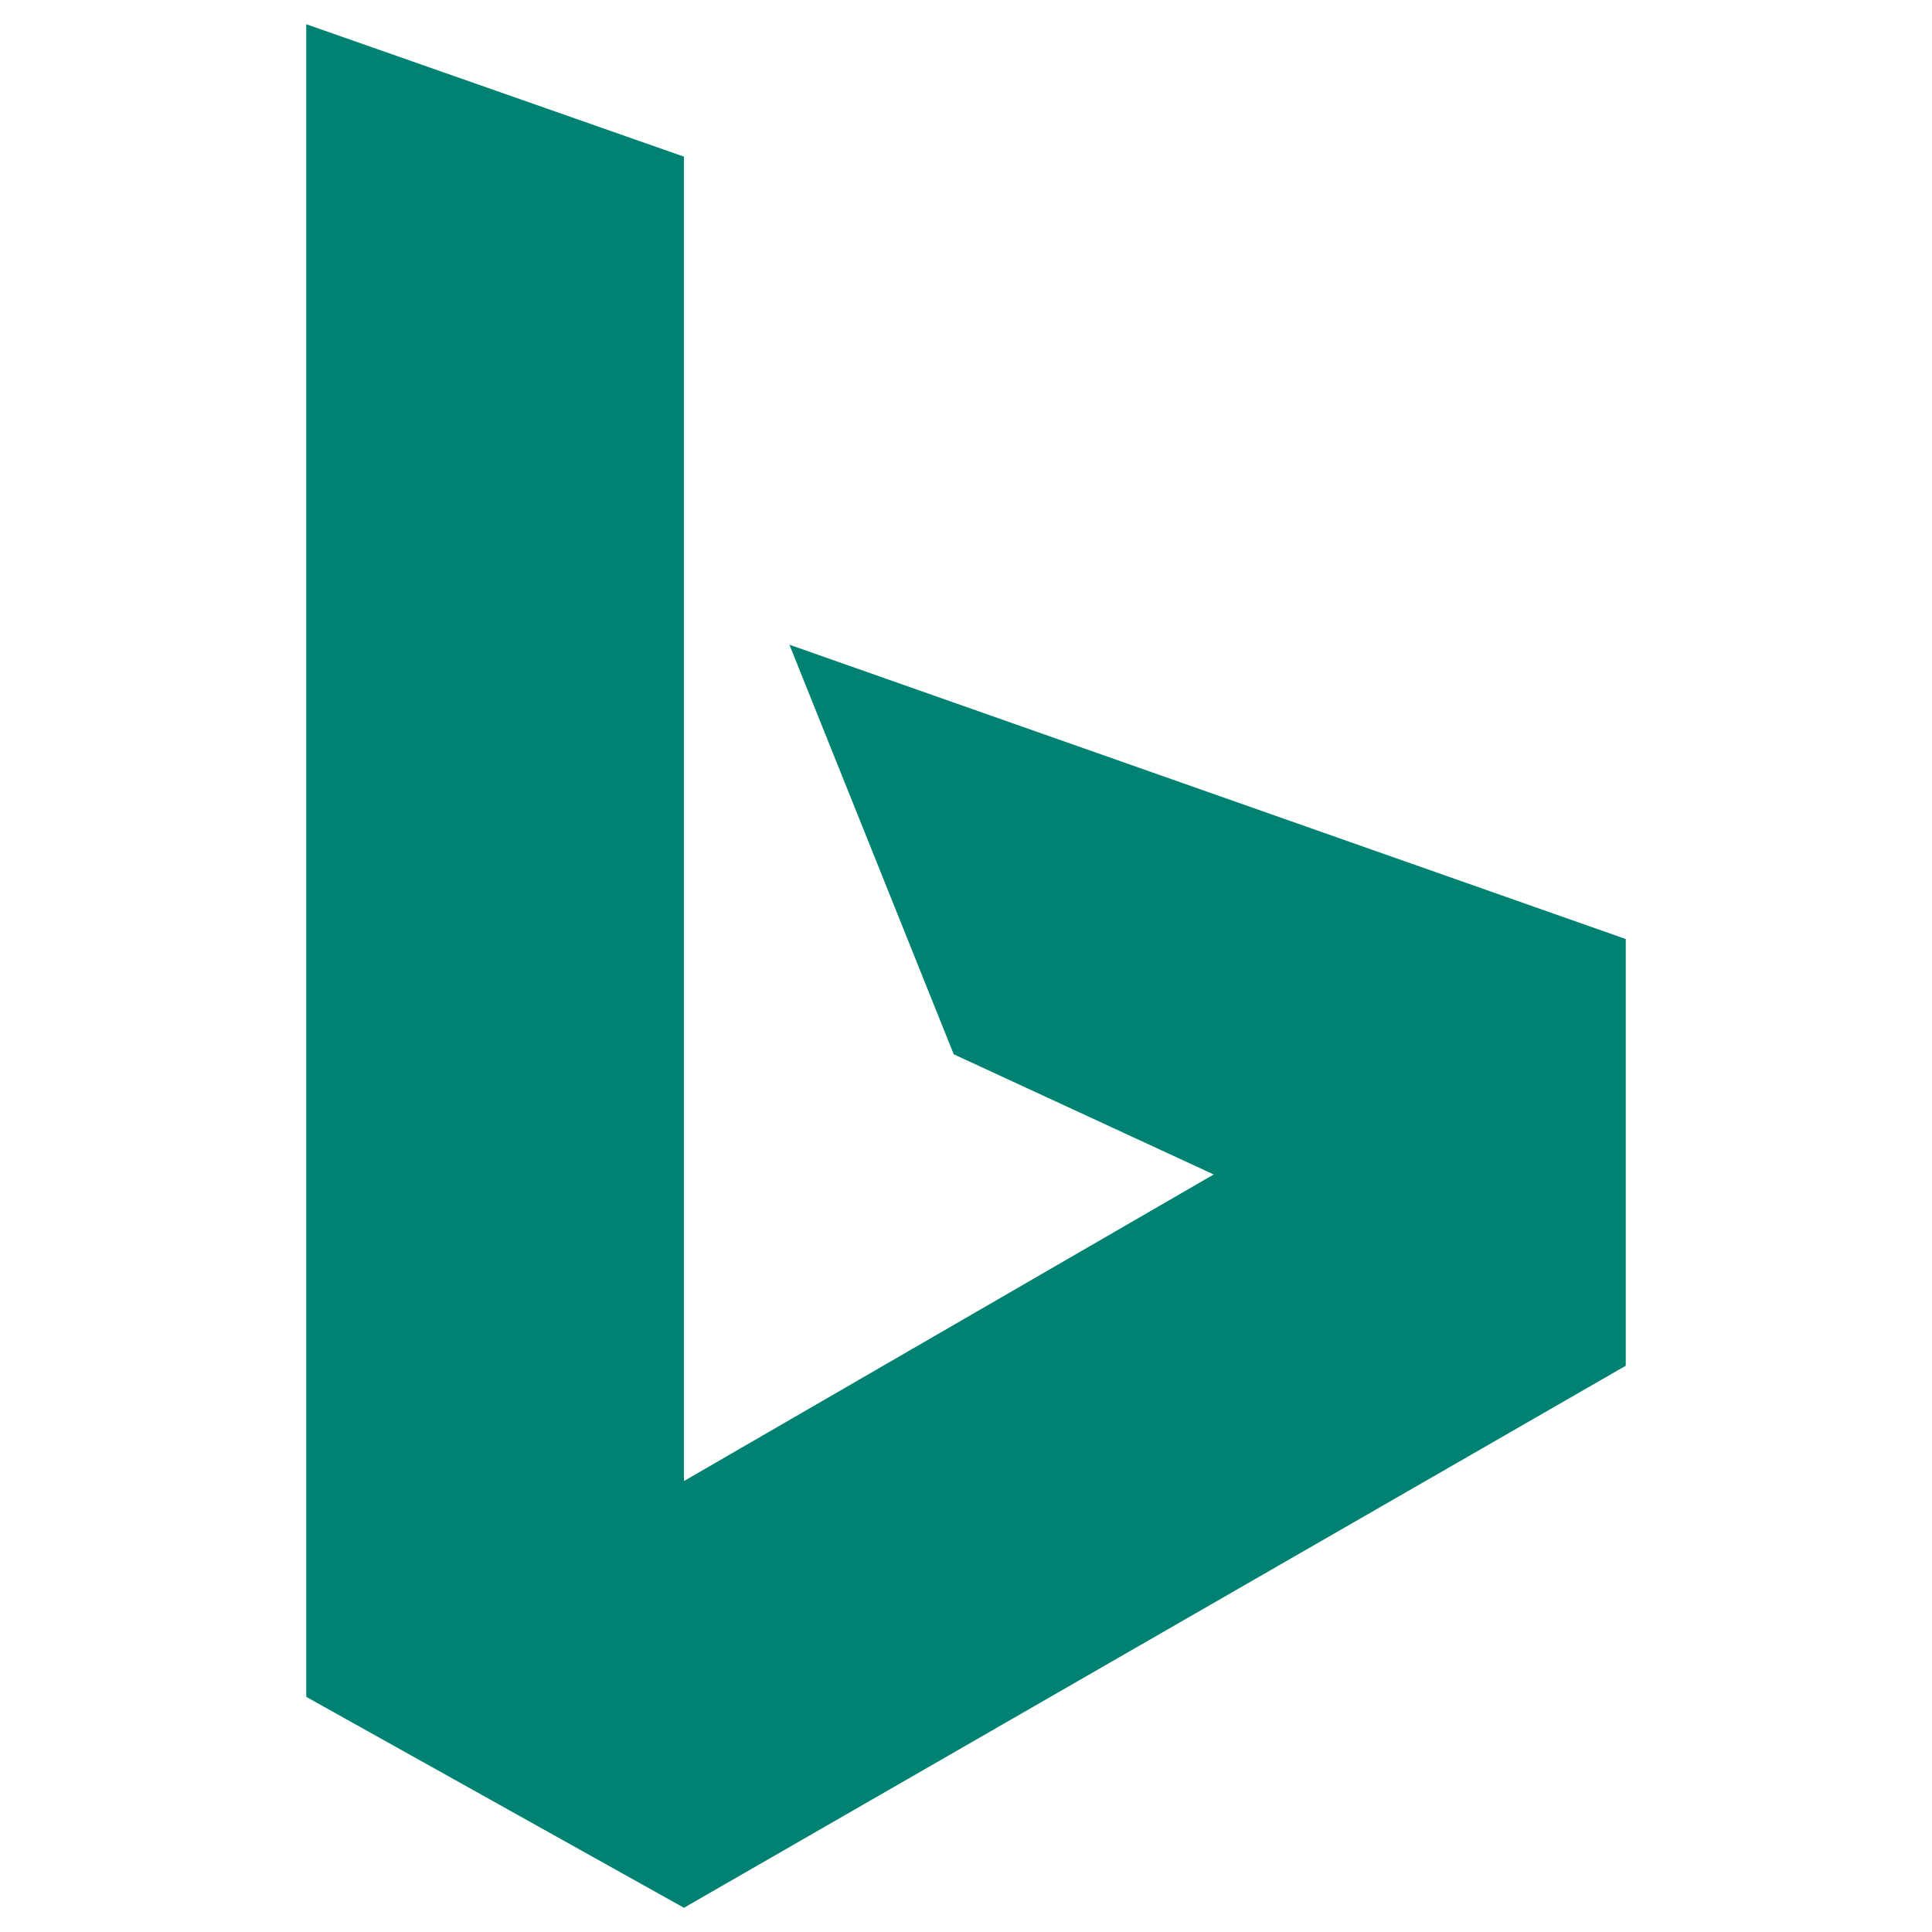
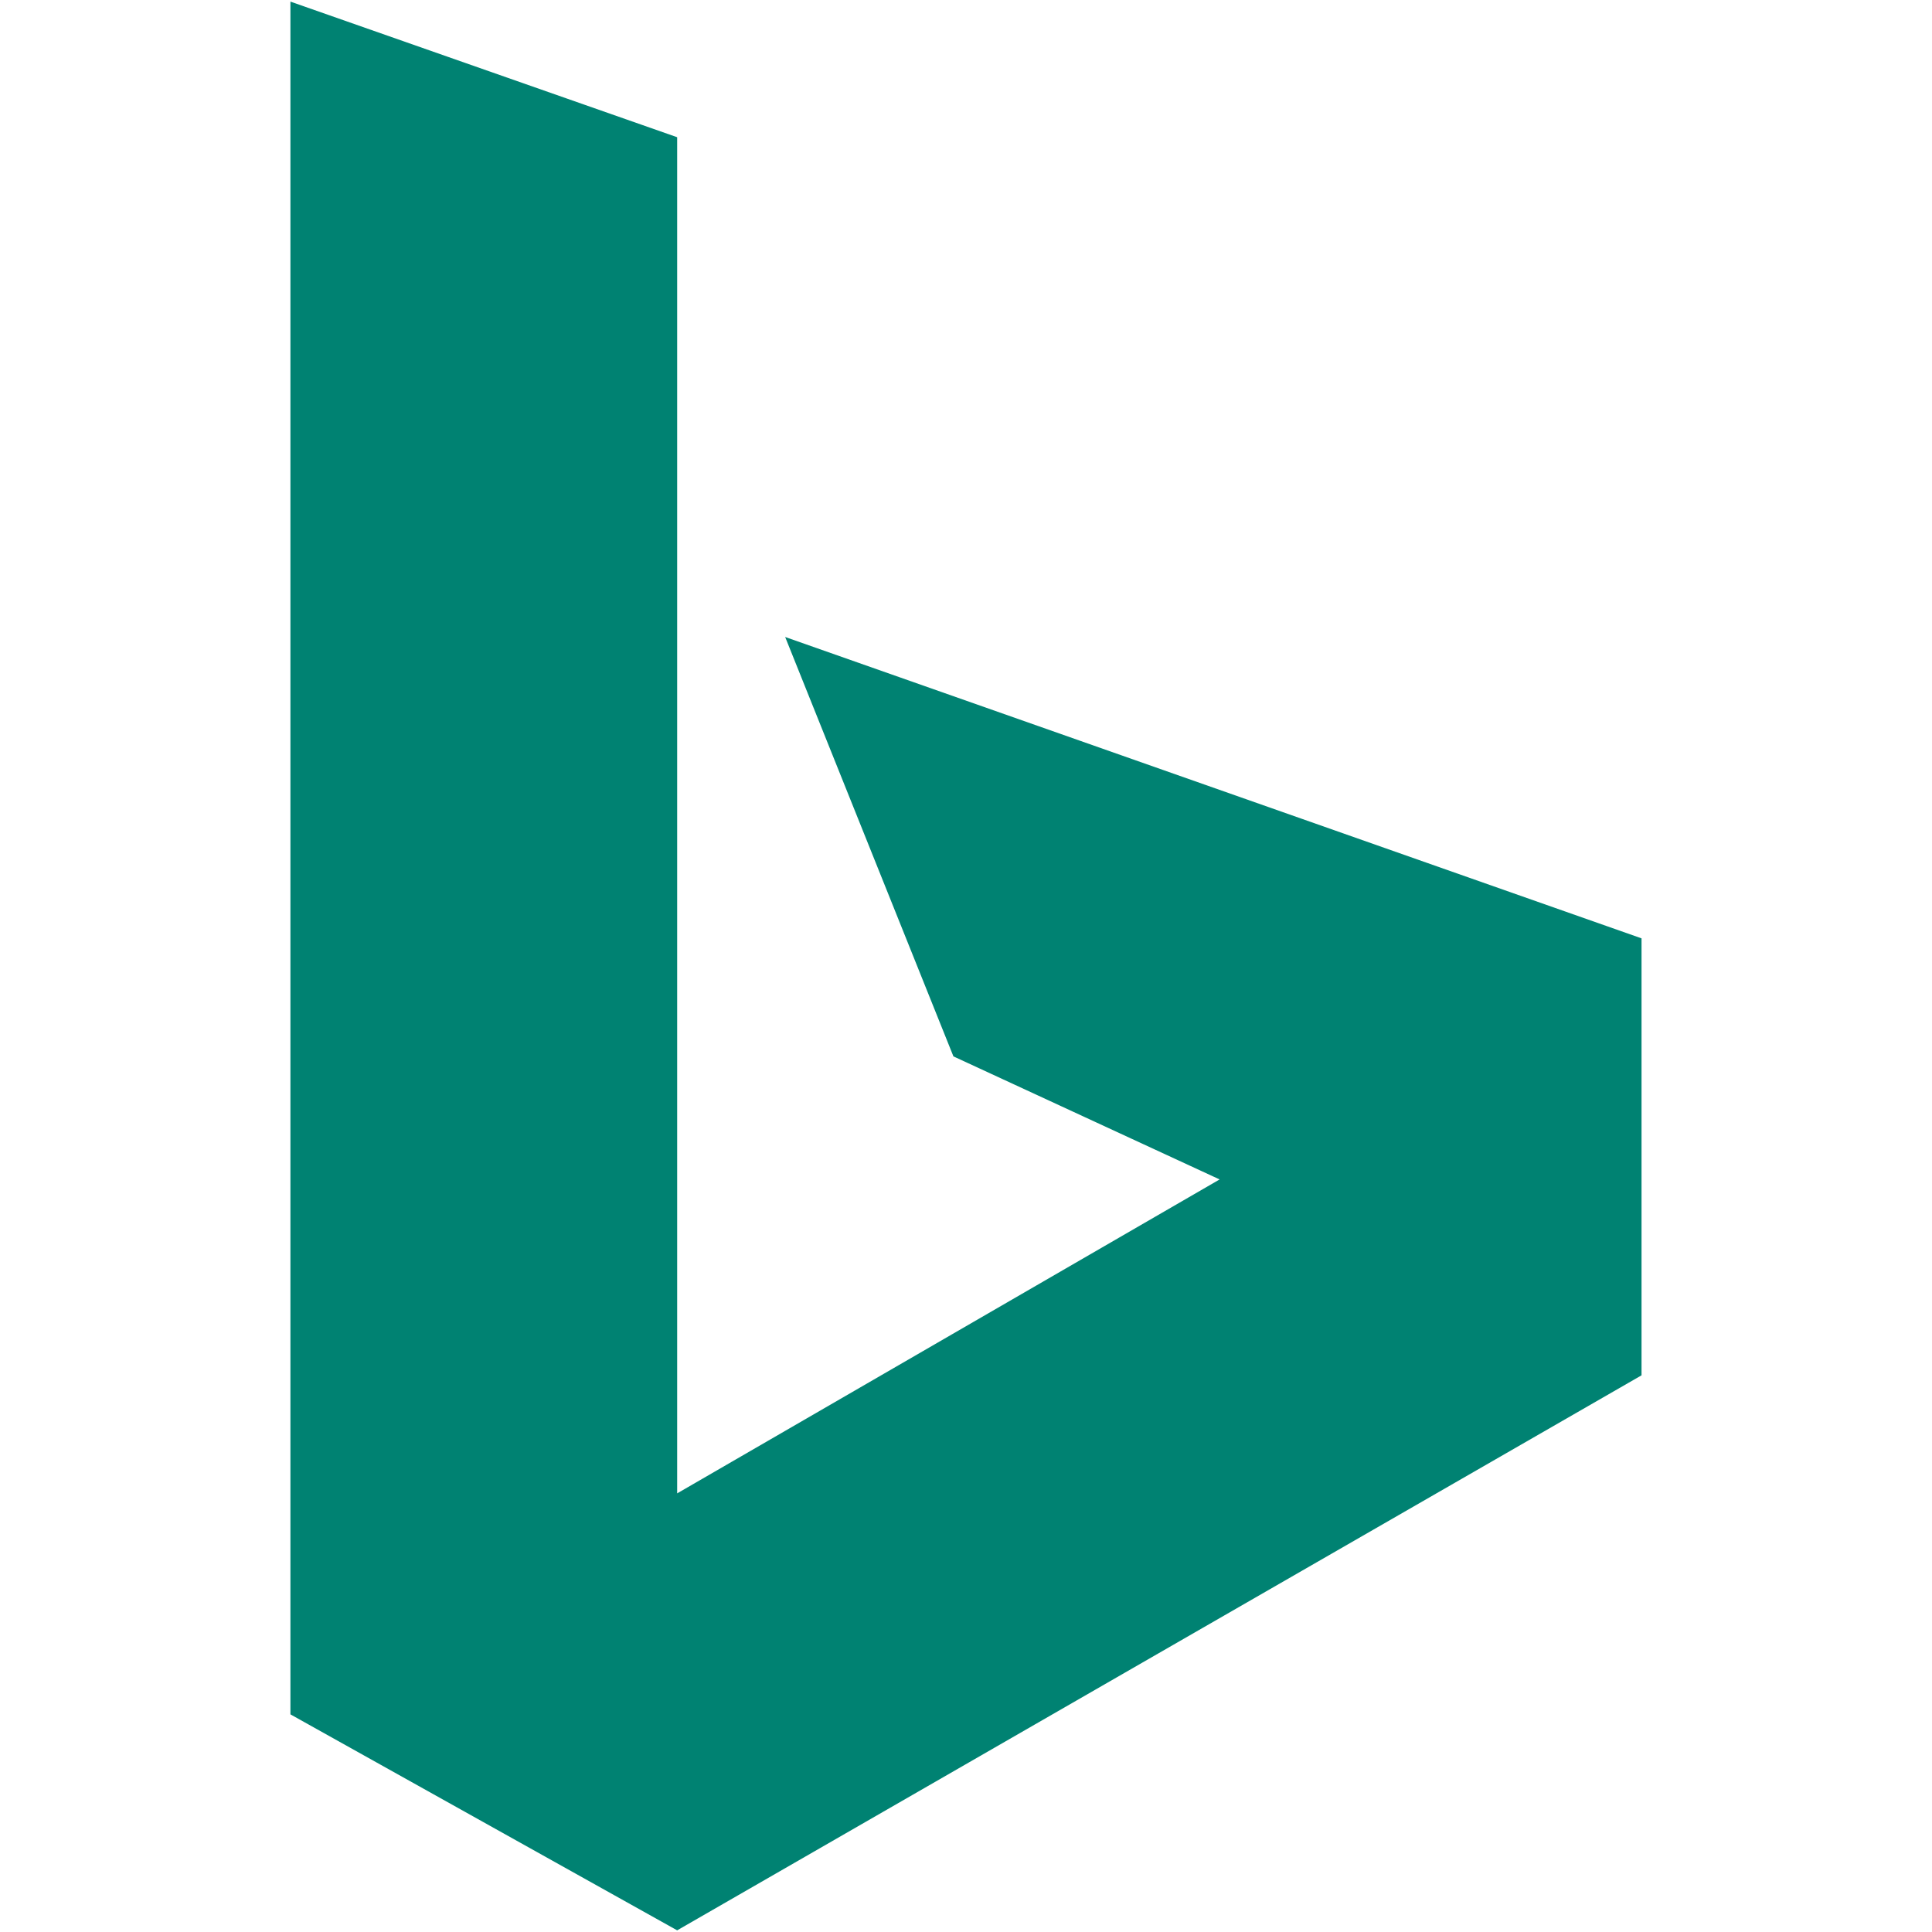
- <svg xmlns="http://www.w3.org/2000/svg" version="1.1" width="1080" height="1080" viewBox="0 0 1080 1080" xml:space="preserve">
-   <defs>
- </defs>
-   <rect x="0" y="0" width="100%" height="100%" fill="transparent" />
-   <g transform="matrix(1 0 0 1 540 540)" id="510e5e67-c4a5-406c-89fe-3b7de21e210f">
-     <rect style="stroke: none; stroke-width: 1; stroke-dasharray: none; stroke-linecap: butt; stroke-dashoffset: 0; stroke-linejoin: miter; stroke-miterlimit: 4; fill: rgb(255,255,255); fill-rule: nonzero; opacity: 1; visibility: hidden;" vector-effect="non-scaling-stroke" x="-540" y="-540" rx="0" ry="0" width="1080" height="1080" />
-   </g>
-   <g transform="matrix(1 0 0 1 540 540)" id="29efd7ee-4efc-426a-b8e7-3ea913acfd0f">
- </g>
-   <g transform="matrix(0 0 0 0 0 0)">
-     <g style="">
- </g>
-   </g>
-   <g transform="matrix(13.71 0 0 13.71 540 540)" id="3d7d8474-7b82-4ce7-966b-d2f86e824843">
-     <polygon style="stroke: rgb(0,0,0); stroke-width: 0; stroke-dasharray: none; stroke-linecap: butt; stroke-dashoffset: 0; stroke-linejoin: miter; stroke-miterlimit: 4; fill: rgb(0,130,114); fill-rule: nonzero; opacity: 1;" vector-effect="non-scaling-stroke" points="-7.2,-13.1 -0.5,3.6 10.1,8.5 -11.5,21 -11.5,-33 -26.9,-38.4 -26.9,29.8 -11.5,38.4 26.9,16.3 26.9,-1.1 " />
+ <svg xmlns="http://www.w3.org/2000/svg" viewBox="0 0 64 64">
+   <g transform="translate(-.768 -.768)scale(.06068)">
+     <rect width="100%" height="100%" fill="transparent" />
+     <path d="M-7.2-13.1-.5 3.6l10.6 4.9L-11.5 21v-54l-15.4-5.4v68.2l15.4 8.6 38.4-22.1V-1.1z" style="stroke:#000;stroke-width:0;stroke-dasharray:none;stroke-linecap:butt;stroke-dashoffset:0;stroke-linejoin:miter;stroke-miterlimit:4;fill:#008272;fill-rule:nonzero;opacity:1" transform="translate(540 540)scale(13.71)" vector-effect="non-scaling-stroke" />
  </g>
</svg>
